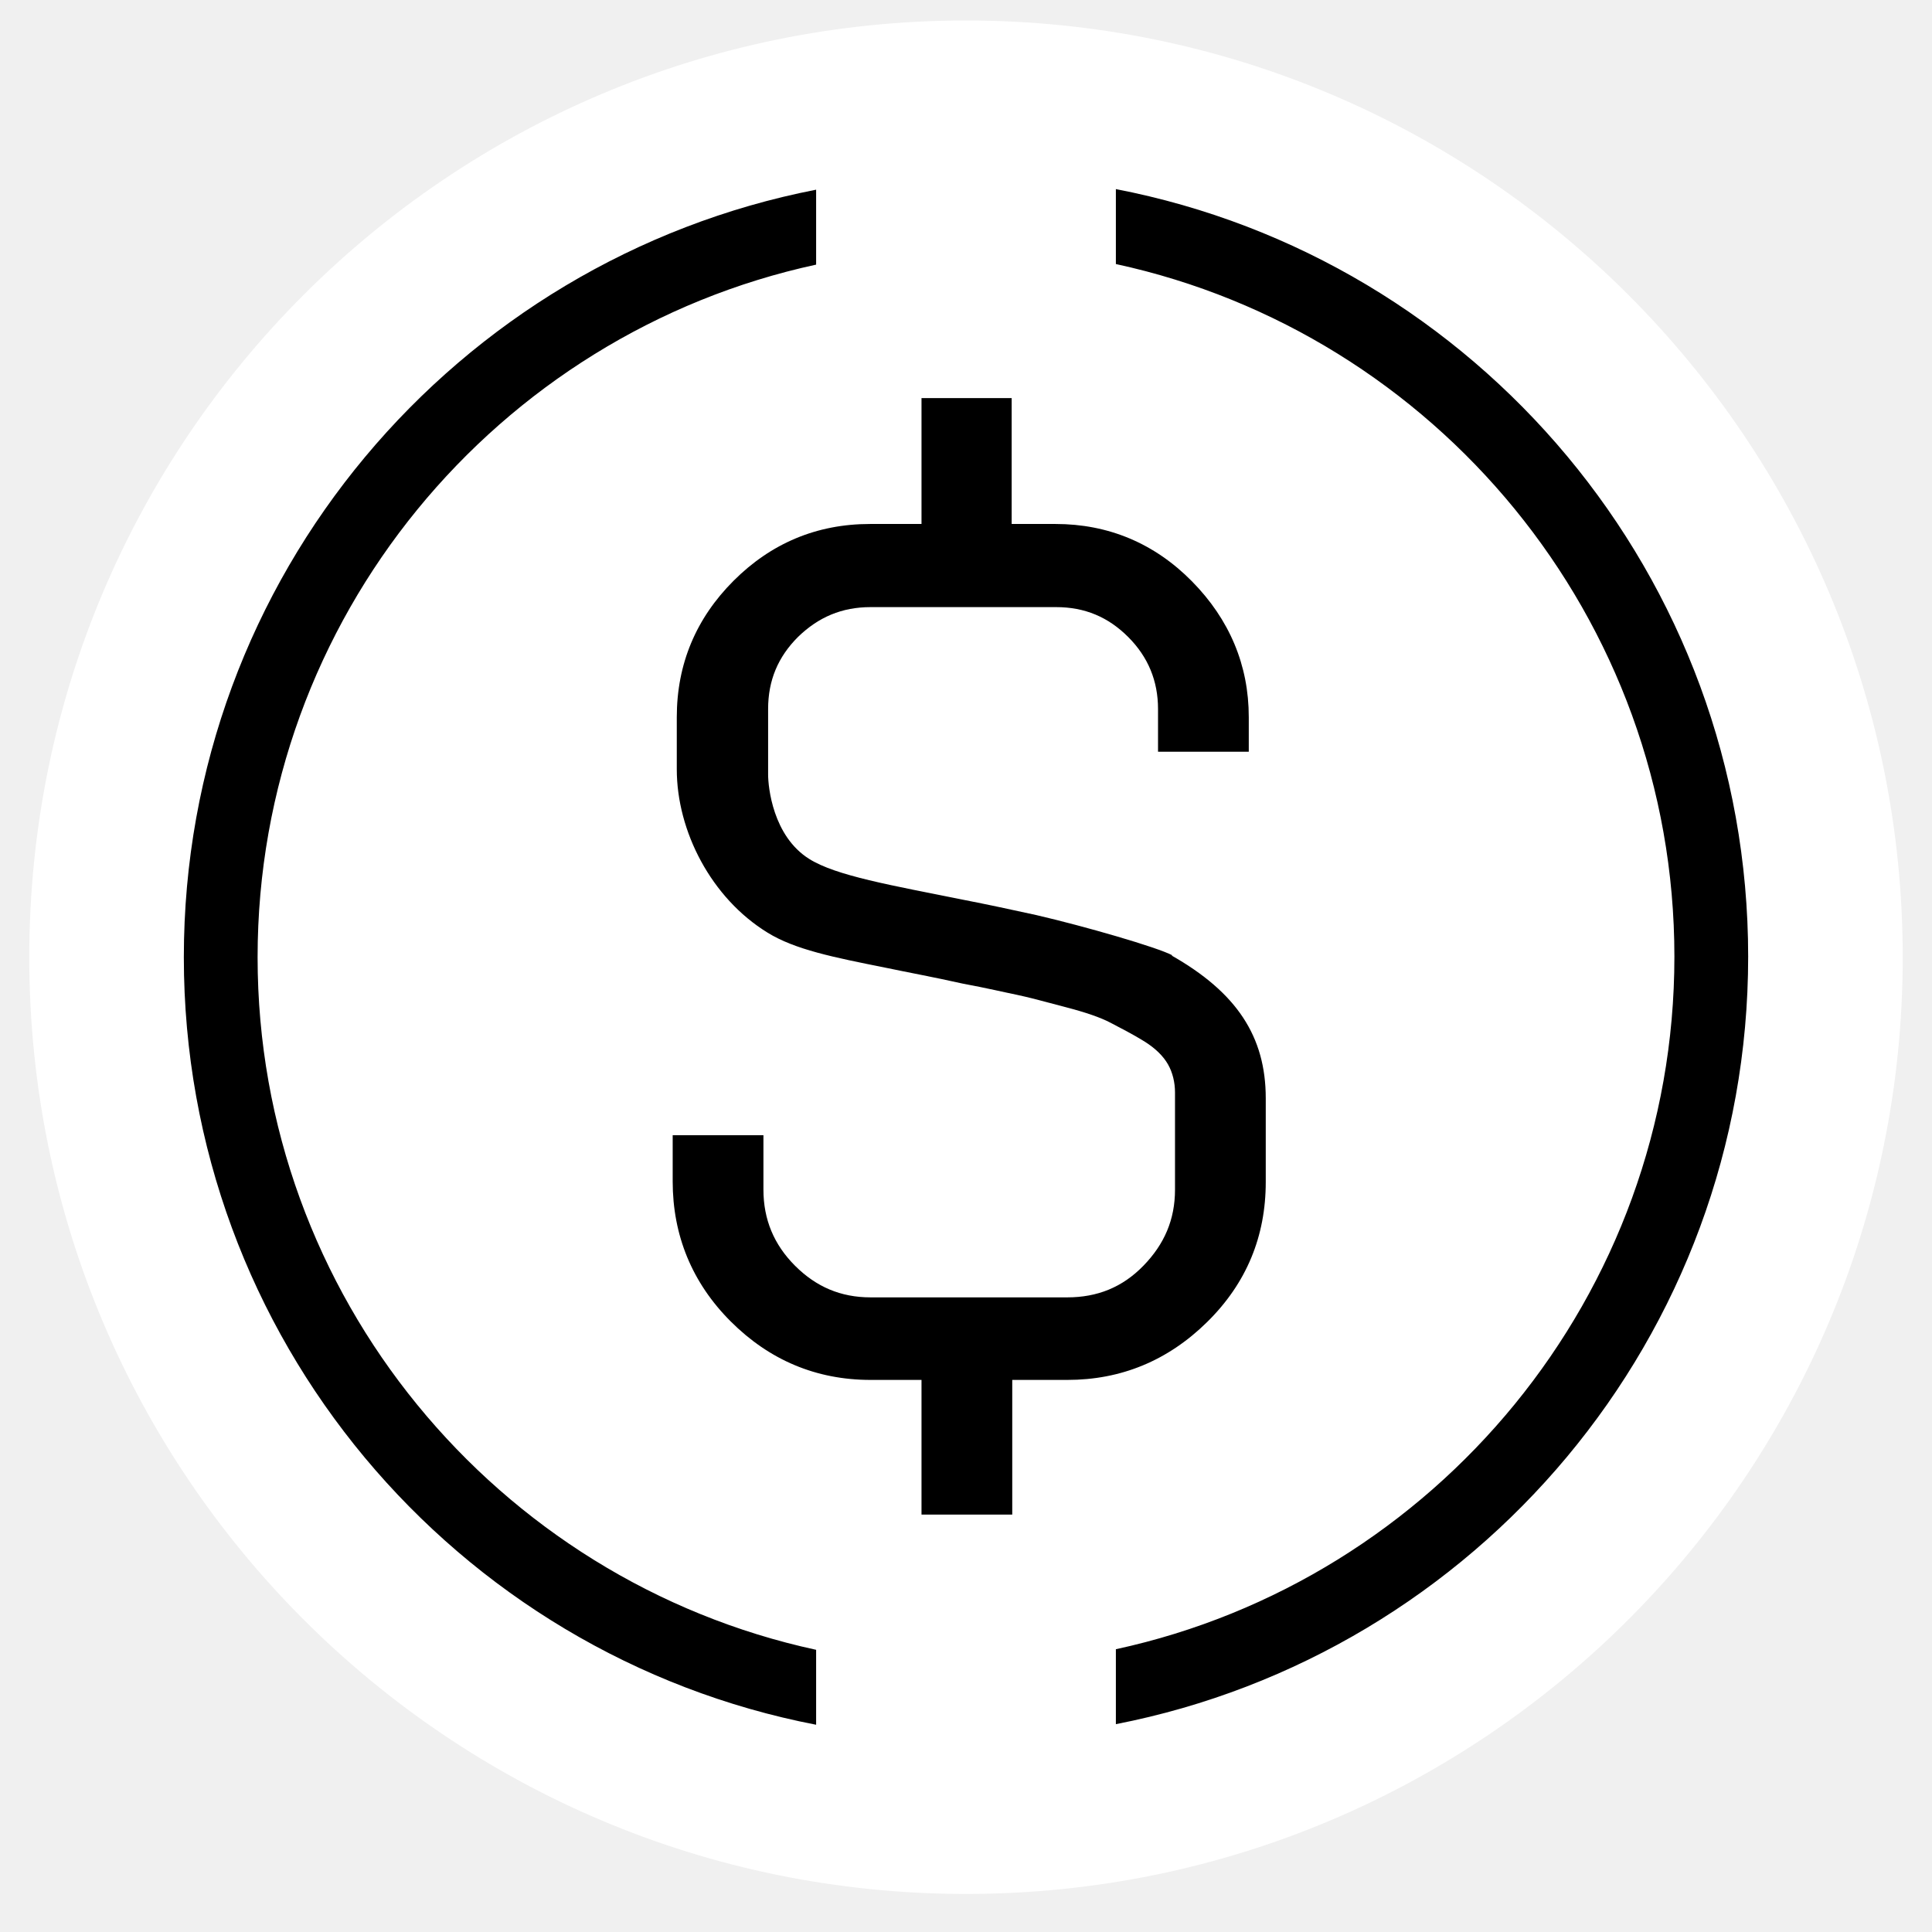
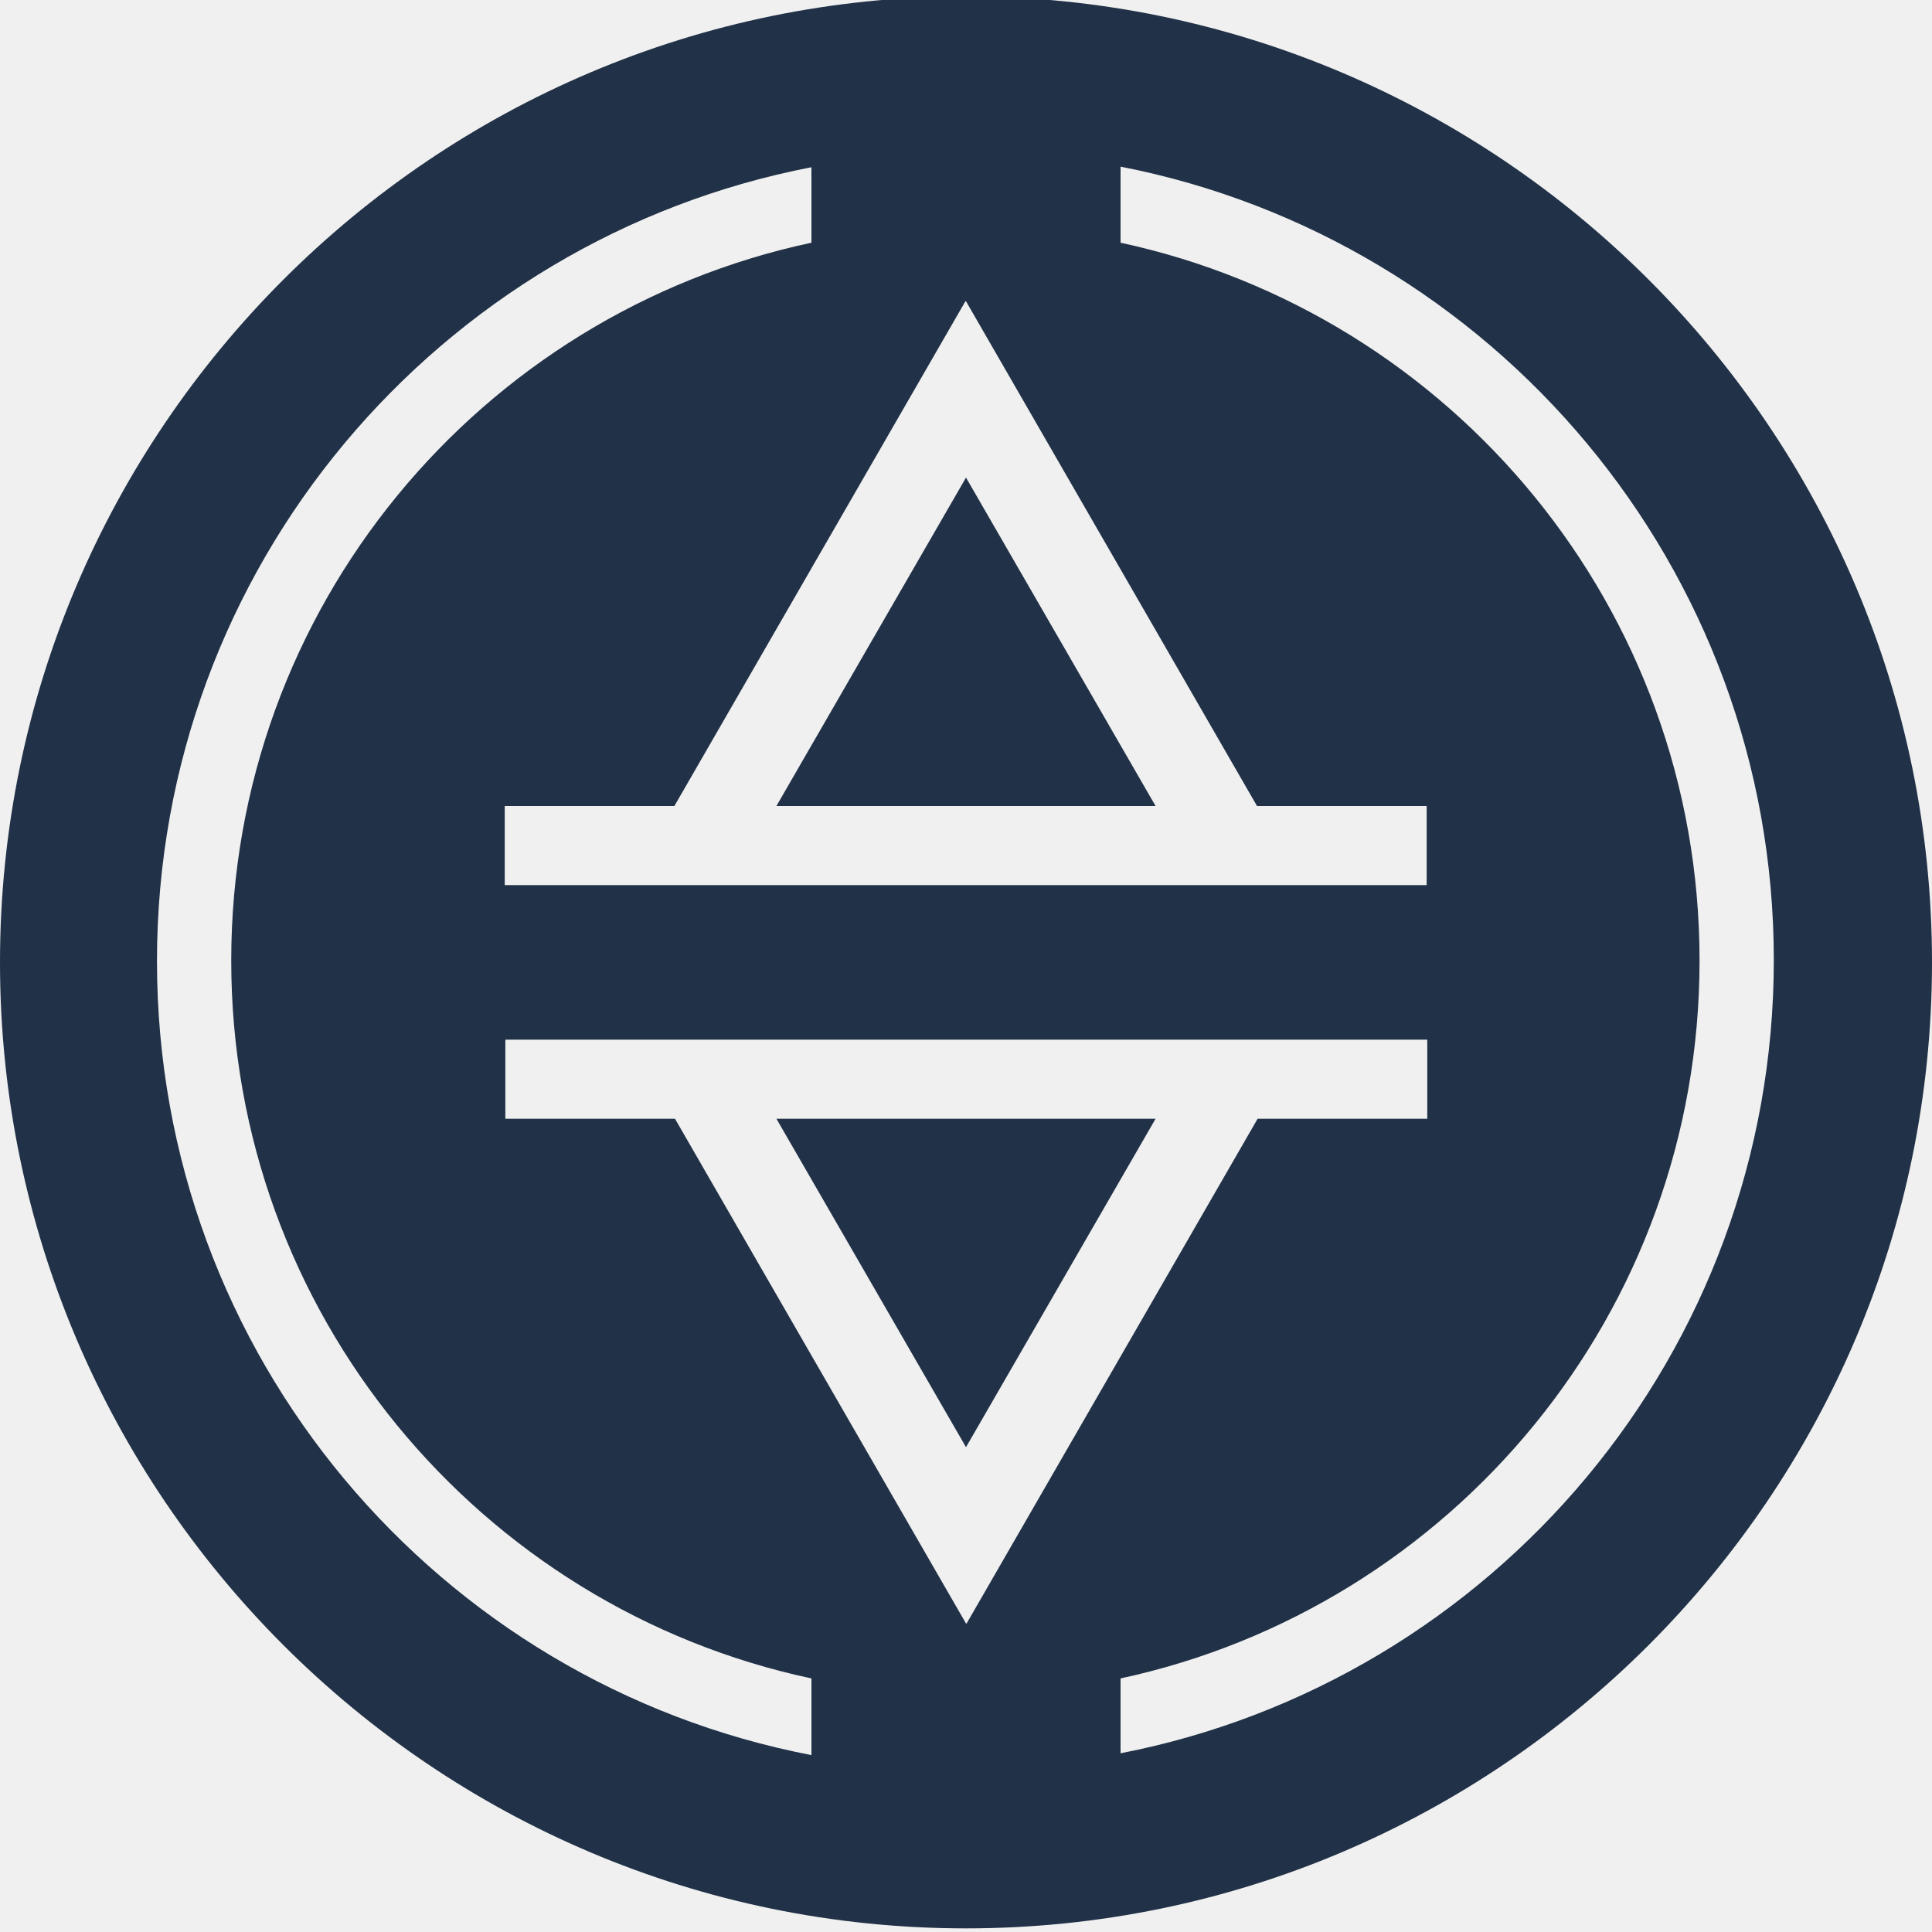
- <svg xmlns="http://www.w3.org/2000/svg" width="48" height="48" fill="none" viewBox="0 0 32 33">
-   <path fill="#fff" d="M16 32.35c8.837 0 16-7.164 16-16s-7.163-16-16-16-16 7.163-16 16 7.163 16 16 16" />
-   <path fill="#000" d="M19.53 16.32c-.26-.14-1.51-.5-2.33-.69-.41-.09-.83-.18-1.24-.26-1.24-.25-2.18-.41-2.64-.7-.62-.39-.7-1.23-.7-1.44v-1.12c0-.49.17-.89.51-1.23.35-.34.75-.51 1.24-.51h3.17c.49 0 .89.17 1.23.51q.51.51.51 1.23v.73h1.55v-.59c0-.89-.33-1.67-.97-2.32s-1.43-.98-2.33-.98h-.75V6.8h-1.54v2.15h-.88c-.91 0-1.69.33-2.33.97s-.97 1.42-.97 2.33v.89c0 1.06.59 2.2 1.55 2.79.47.29 1.12.42 2.02.6.38.08.82.16 1.31.27.43.08.72.15.92.19.19.04.46.11.83.21q.525.135.78.27c.17.09.37.19.58.32.19.12.32.25.4.39s.12.31.12.48v1.66c0 .51-.18.93-.54 1.3s-.79.54-1.3.54h-3.36c-.51 0-.93-.18-1.29-.54s-.54-.79-.54-1.3v-.93h-1.55v.79c0 .92.33 1.73.99 2.39s1.46 1 2.39 1h.87v2.3h1.55v-2.3h.94c.92 0 1.72-.33 2.39-.99s1-1.46 1-2.39v-1.43c0-1.06-.5-1.81-1.61-2.44z" />
-   <path fill="#000" d="M13.44 28.18C7.99 27 3.9 22.14 3.9 16.35S7.99 5.7 13.44 4.52V3.24c-6.15 1.2-10.8 6.61-10.8 13.11s4.64 11.92 10.8 13.11zM18.56 3.23v1.28c5.45 1.18 9.54 6.04 9.54 11.83s-4.09 10.65-9.54 11.83v1.28c6.15-1.2 10.8-6.61 10.8-13.11S24.72 4.42 18.56 3.23" />
+ <svg xmlns="http://www.w3.org/2000/svg" width="32" height="32" viewBox="0 0 32 32" fill="none">
+   <g clip-path="url(#clip0_2491_156)">
+     <path d="M16 23.97L19.14 18.53H12.86L16 23.97Z" fill="#213147" />
+     <path d="M16 7.91L12.86 13.35H19.14L16 7.91Z" fill="#213147" />
+     <path d="M16 -0.06C7.18 -0.06 0 7.12 0 15.94C0 24.76 7.18 31.94 16 31.94C24.82 31.94 32 24.76 32 15.94C32 7.12 24.82 -0.06 16 -0.06ZM16 4.99L20.82 13.35H23.63V14.66H8.36V13.35H11.17L15.99 4.99H16ZM13.44 29.07C7.26 27.88 2.6 22.45 2.6 15.92C2.6 9.39 7.27 3.96 13.44 2.77V4.02C7.95 5.19 3.83 10.07 3.83 15.91C3.83 21.75 7.95 26.63 13.44 27.8V29.07ZM16 26.89L11.18 18.53H8.37V17.22H23.64V18.53H20.83L16.01 26.89H16ZM18.56 29.06V27.8C24.04 26.62 28.15 21.75 28.15 15.91C28.15 10.07 24.04 5.2 18.56 4.02V2.76C24.72 3.96 29.38 9.39 29.38 15.9C29.38 22.41 24.73 27.84 18.56 29.04V29.06Z" fill="#213147" />
+   </g>
+   <defs>
+     <clipPath id="clip0_2491_156">
+       <rect width="32" height="32" fill="white" />
+     </clipPath>
+   </defs>
</svg>
